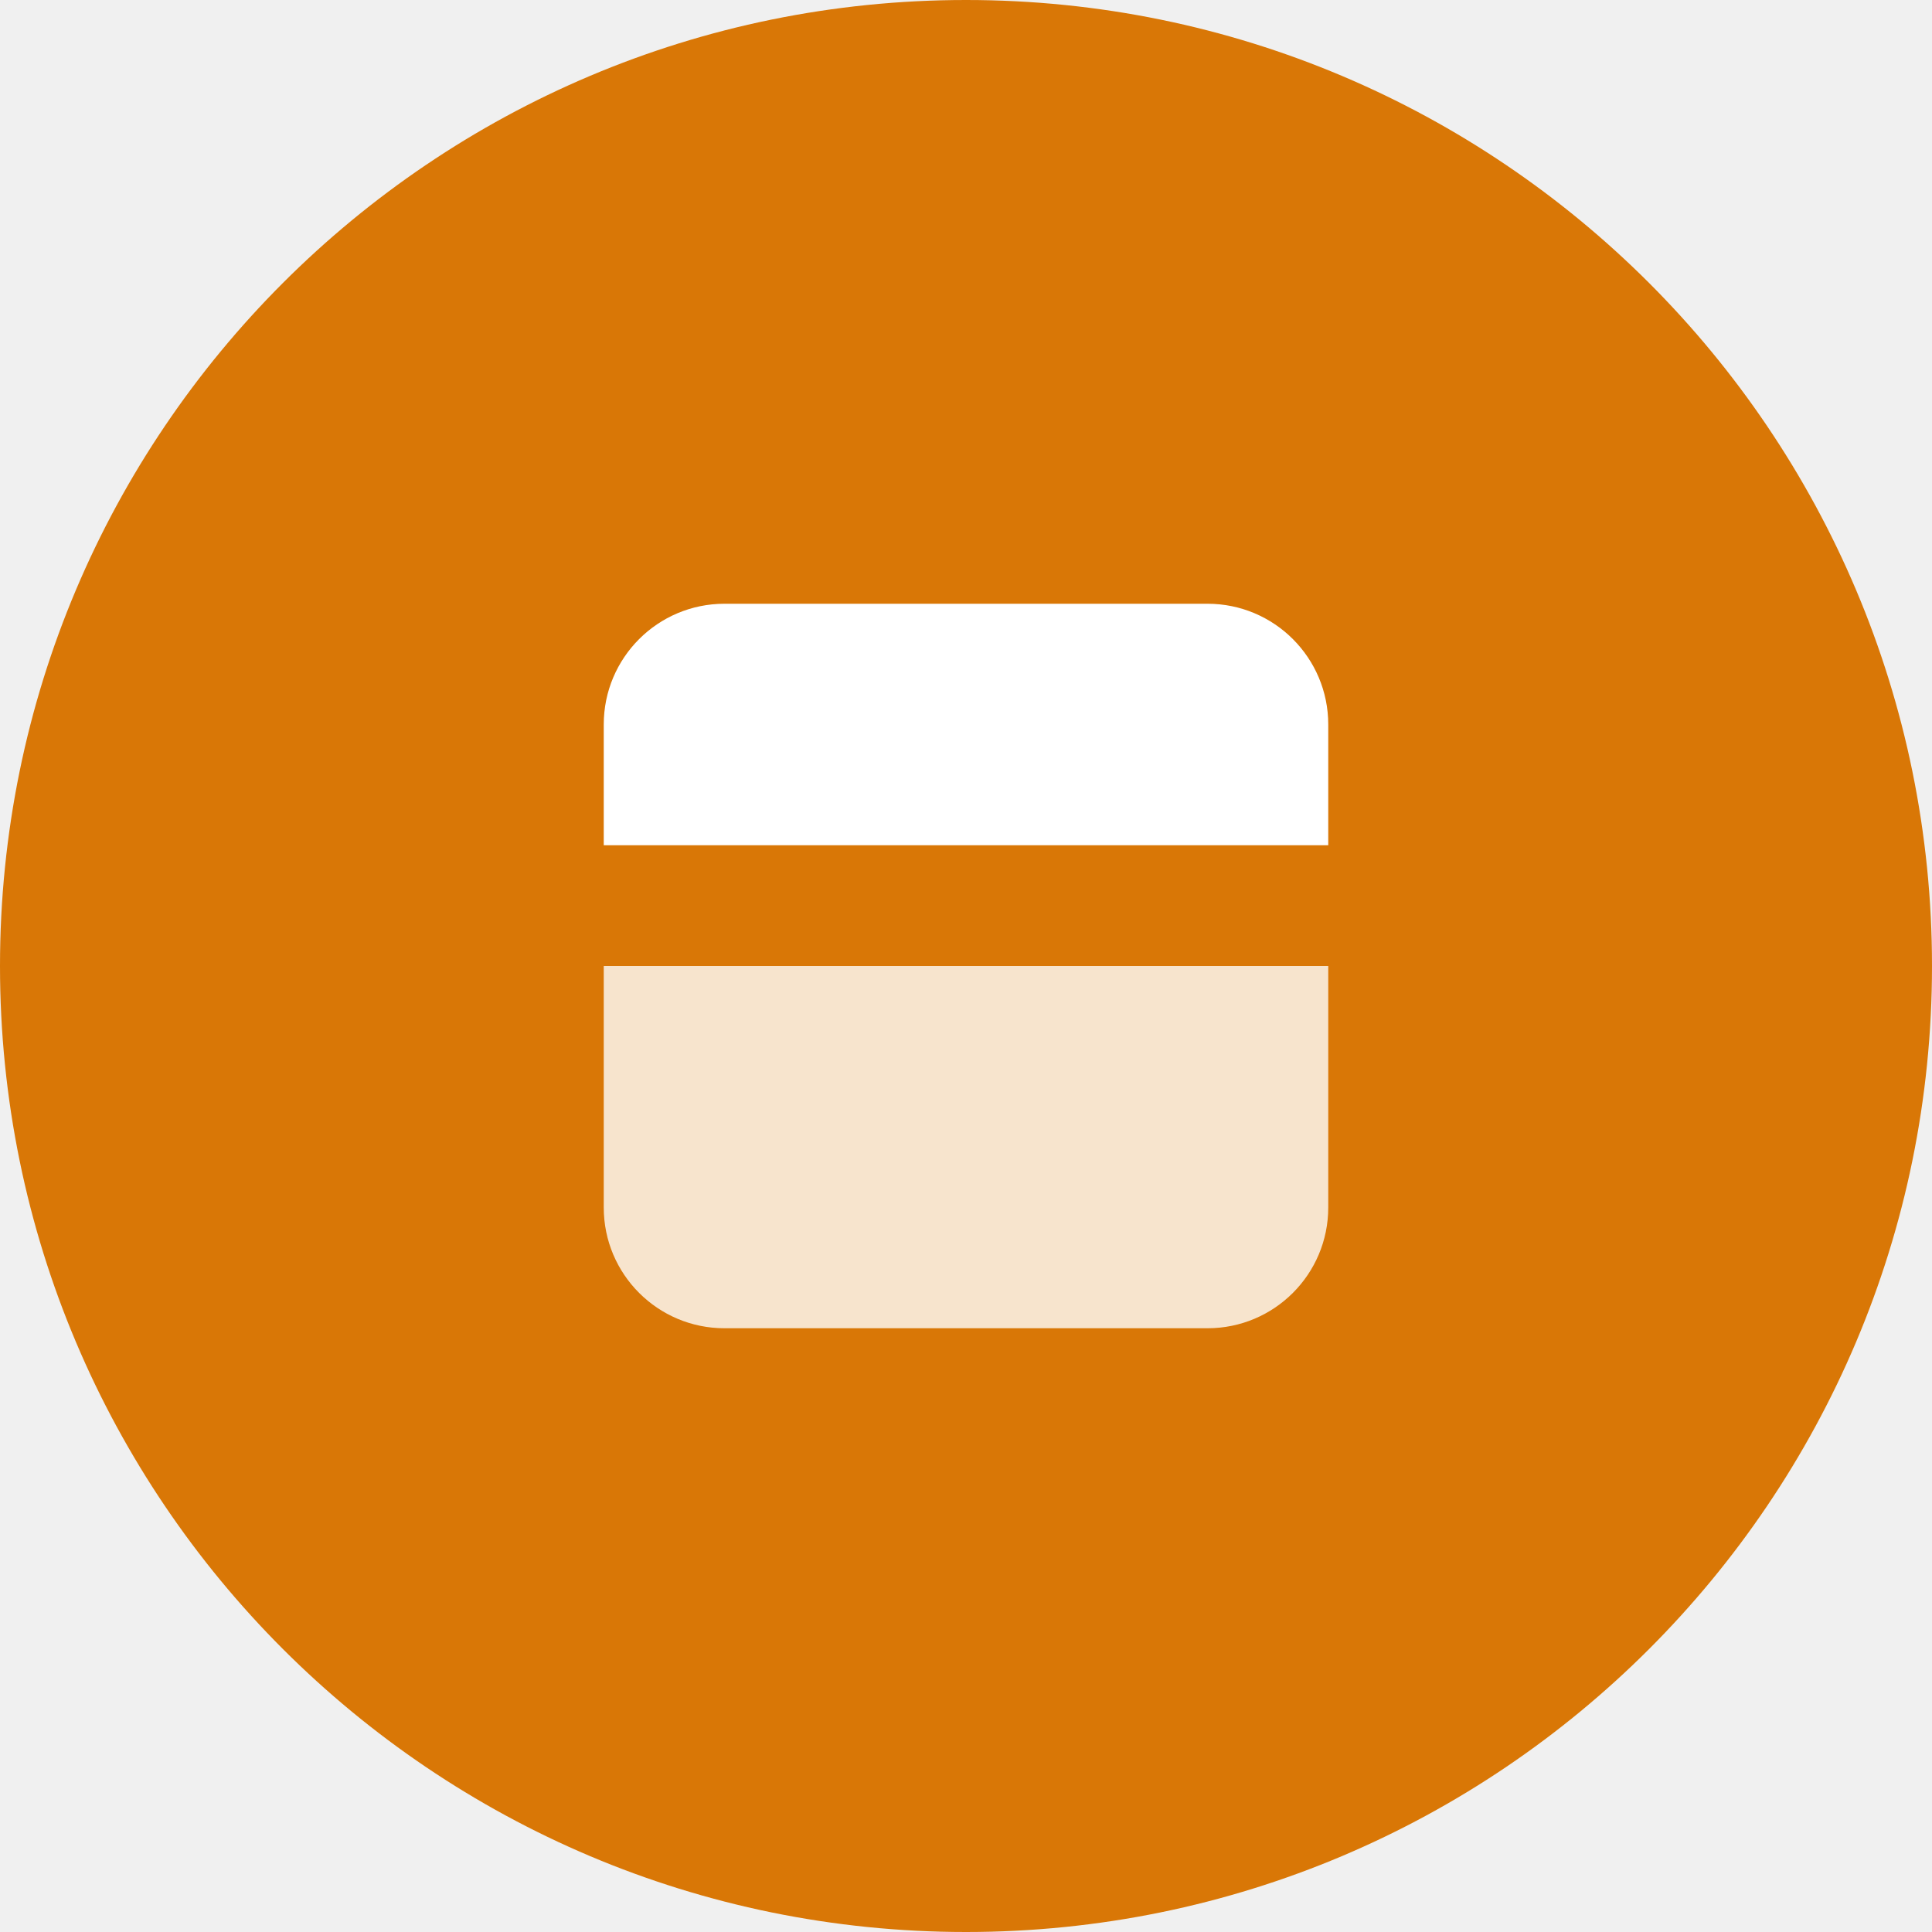
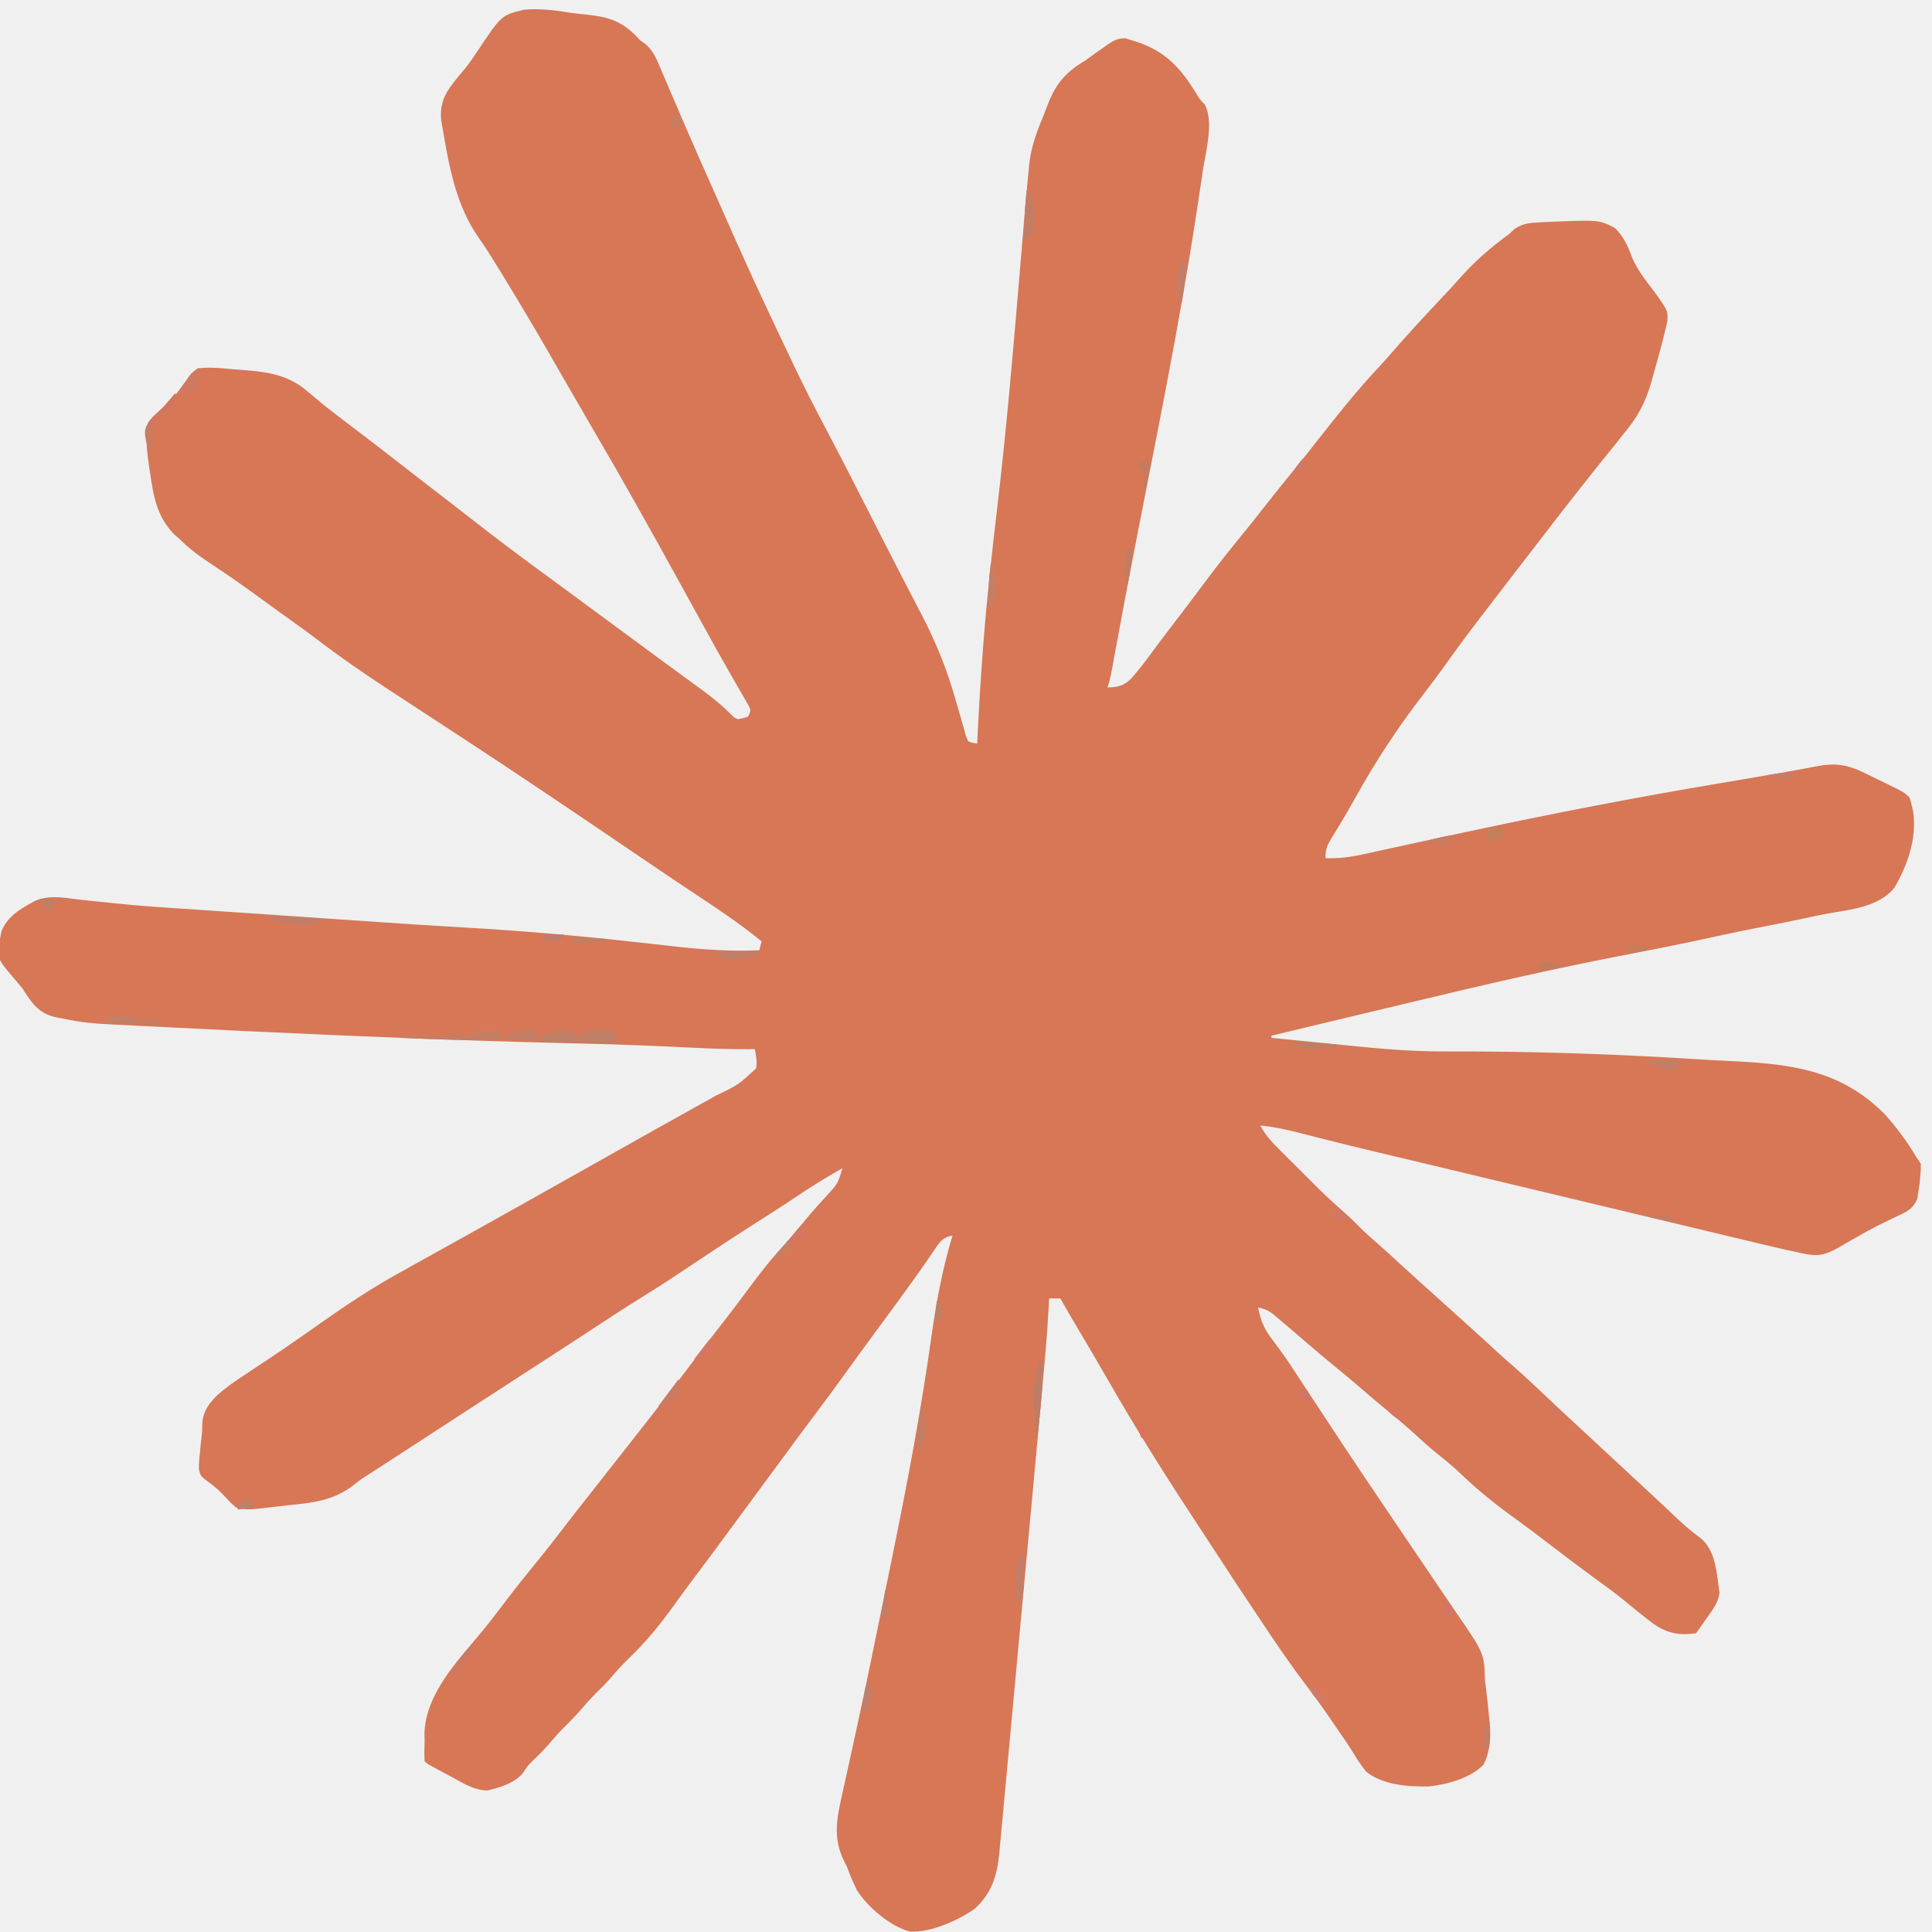
- <svg xmlns="http://www.w3.org/2000/svg" width="32" height="32" viewBox="0 0 32 32" fill="none">
-   <circle cx="16" cy="16" r="16" fill="#D97706" />
-   <path d="M10 12C10 10.895 10.895 10 12 10H20C21.105 10 22 10.895 22 12V14H10V12Z" fill="white" />
-   <path d="M10 16H22V20C22 21.105 21.105 22 20 22H12C10.895 22 10 21.105 10 20V16Z" fill="white" opacity="0.8" />
+ <svg xmlns="http://www.w3.org/2000/svg" version="1.1" width="860" height="860">
+   <path d="M0 0 C2.525 0.384 5.039 0.646 7.581 0.883 C18.273 2.005 24.132 4.114 31.495 12.379 C32.675 13.189 32.675 13.189 33.879 14.014 C37.301 17.108 38.608 20.268 40.358 24.473 C40.881 25.682 40.881 25.682 41.415 26.915 C42.558 29.565 43.683 32.222 44.808 34.879 C45.61 36.744 46.413 38.608 47.218 40.471 C48.862 44.279 50.5 48.088 52.135 51.899 C55.502 59.735 58.961 67.528 62.433 75.317 C62.752 76.034 63.071 76.75 63.399 77.489 C81.427 118.176 81.427 118.176 100.495 158.379 C100.91 159.225 101.325 160.07 101.753 160.941 C103.016 163.506 104.285 166.069 105.558 168.629 C105.909 169.337 106.26 170.044 106.622 170.773 C109.369 176.249 112.224 181.666 115.085 187.083 C120.828 197.961 126.415 208.917 131.995 219.879 C134.105 224.022 136.216 228.164 138.327 232.305 C138.849 233.329 139.371 234.352 139.909 235.407 C143.212 241.881 146.537 248.344 149.882 254.797 C150.296 255.597 150.709 256.396 151.136 257.22 C153.043 260.905 154.954 264.588 156.874 268.266 C163.118 280.282 167.967 292.218 171.683 305.254 C172.363 307.606 173.044 309.958 173.726 312.309 C174.018 313.332 174.311 314.356 174.613 315.41 C174.904 316.39 175.195 317.37 175.495 318.379 C175.779 319.474 176.063 320.569 176.356 321.696 C176.732 322.582 177.108 323.467 177.495 324.379 C179.519 325.086 179.519 325.086 181.495 325.379 C181.549 324.195 181.603 323.01 181.659 321.789 C182.266 308.866 183.069 295.966 184.058 283.067 C184.181 281.45 184.181 281.45 184.307 279.801 C185.859 259.821 188.09 239.939 190.436 220.041 C194.577 184.876 197.562 149.619 200.525 114.338 C200.618 113.238 200.71 112.138 200.806 111.004 C201.241 105.824 201.674 100.643 202.101 95.462 C202.817 86.813 203.564 78.167 204.447 69.533 C204.546 68.479 204.546 68.479 204.647 67.403 C205.427 60.127 207.801 53.515 210.596 46.789 C211.441 44.733 212.223 42.66 213.005 40.579 C216.598 31.467 220.967 26.426 229.495 21.379 C230.887 20.392 232.269 19.392 233.64 18.375 C234.861 17.521 236.084 16.668 237.308 15.817 C237.923 15.368 238.539 14.918 239.173 14.456 C242.03 12.489 243.929 11.372 247.44 11.418 C248.952 11.894 248.952 11.894 250.495 12.379 C251.106 12.564 251.717 12.749 252.346 12.939 C265.413 17.227 272.213 24.812 279.216 36.38 C280.554 38.592 280.554 38.592 282.913 41.059 C286.867 49.357 283.146 61.96 281.835 70.883 C281.658 72.099 281.48 73.315 281.298 74.567 C280.688 78.694 280.063 82.818 279.433 86.942 C279.323 87.665 279.213 88.388 279.1 89.133 C271.765 137.302 262.004 185.082 252.663 232.893 C249.282 250.217 245.999 267.557 242.826 284.921 C242.673 285.753 242.52 286.585 242.363 287.443 C242.082 288.973 241.803 290.503 241.527 292.034 C241 294.904 240.419 297.607 239.495 300.379 C244.023 300.287 246.571 299.75 249.87 296.567 C253.937 292.107 257.453 287.229 261.02 282.369 C264.071 278.255 267.197 274.198 270.308 270.129 C274.647 264.448 278.97 258.758 283.232 253.019 C288.746 245.598 294.483 238.395 300.343 231.247 C303.277 227.662 306.146 224.031 308.995 220.379 C313.477 214.639 318.055 208.982 322.659 203.34 C326.15 199.055 329.593 194.736 332.995 190.379 C341.69 179.273 350.449 168.301 360.073 157.981 C362.131 155.771 364.14 153.534 366.12 151.254 C373.156 143.161 380.409 135.286 387.77 127.488 C390.778 124.298 393.766 121.098 396.671 117.813 C403.35 110.292 410.361 104.308 418.495 98.379 C419.203 97.697 419.911 97.014 420.64 96.311 C424.467 93.722 427.557 93.567 432.093 93.356 C432.92 93.311 433.747 93.267 434.599 93.221 C458.298 92.195 458.298 92.195 465.272 95.825 C469.393 99.667 471.287 104.48 473.278 109.658 C475.954 115.643 480.341 120.78 484.222 126.032 C488.99 132.941 488.99 132.941 488.663 137.45 C488.328 139.105 487.928 140.747 487.495 142.379 C487.198 143.6 486.902 144.82 486.596 146.077 C485.686 149.716 484.681 153.322 483.642 156.926 C483.001 159.171 482.397 161.423 481.792 163.678 C479.005 173.625 475.302 180.475 468.495 188.379 C467.451 189.696 466.411 191.015 465.378 192.34 C464.46 193.48 463.541 194.618 462.62 195.754 C461.588 197.037 460.557 198.319 459.526 199.602 C459.018 200.234 458.511 200.866 457.987 201.517 C445.611 216.967 433.549 232.677 421.495 248.379 C420.745 249.353 419.995 250.326 419.222 251.329 C416.642 254.676 414.068 258.027 411.495 261.379 C410.585 262.564 410.585 262.564 409.656 263.773 C399.313 277.239 399.313 277.239 389.362 290.995 C386.223 295.439 382.93 299.755 379.612 304.066 C368.336 318.719 358.688 333.51 349.702 349.672 C347.672 353.315 345.596 356.92 343.444 360.493 C342.976 361.27 342.508 362.048 342.026 362.849 C341.155 364.288 340.276 365.722 339.39 367.152 C337.305 370.602 336.495 372.241 336.495 376.379 C342.461 376.571 347.697 375.924 353.506 374.614 C354.813 374.33 354.813 374.33 356.146 374.04 C358.042 373.628 359.937 373.212 361.831 372.792 C364.901 372.113 367.972 371.445 371.045 370.78 C375.483 369.819 379.919 368.855 384.356 367.889 C422.466 359.603 460.622 351.879 499.058 345.254 C500.487 345.008 500.487 345.008 501.945 344.756 C510.766 343.237 519.588 341.731 528.416 340.253 C534.572 339.222 540.72 338.169 546.858 337.033 C547.932 336.836 549.005 336.639 550.112 336.437 C551.998 336.088 553.882 335.731 555.764 335.363 C563.147 334.006 568.751 334.716 575.577 338.032 C576.673 338.561 577.77 339.09 578.899 339.635 C580.024 340.19 581.149 340.745 582.308 341.317 C583.452 341.868 584.596 342.419 585.774 342.987 C594.206 347.091 594.206 347.091 596.495 349.379 C597.128 351.297 597.128 351.297 597.62 353.567 C597.871 354.671 597.871 354.671 598.128 355.797 C599.804 367.584 595.66 379.273 589.83 389.444 C582.906 398.149 570.329 399.237 559.943 401.053 C556.319 401.713 552.724 402.509 549.125 403.292 C543.321 404.536 537.507 405.706 531.675 406.81 C524.484 408.172 517.33 409.672 510.183 411.247 C502.846 412.848 495.505 414.409 488.14 415.875 C487.236 416.056 486.332 416.237 485.401 416.423 C480.638 417.372 475.874 418.309 471.105 419.22 C438.751 425.405 406.721 432.808 374.699 440.498 C367.892 442.133 361.083 443.757 354.273 445.382 C340.345 448.704 326.419 452.037 312.495 455.379 C312.495 455.709 312.495 456.039 312.495 456.379 C319.502 457.076 326.509 457.769 333.516 458.461 C335.894 458.696 338.272 458.931 340.649 459.168 C344.09 459.51 347.531 459.849 350.972 460.188 C352.015 460.292 353.058 460.396 354.133 460.504 C366.642 461.731 379.004 462.504 391.577 462.415 C428.077 462.328 464.537 463.511 500.963 465.828 C505.568 466.119 510.173 466.369 514.782 466.583 C542.393 467.899 565.219 469.937 585.495 490.379 C590.836 496.324 595.395 502.532 599.495 509.379 C600.155 510.369 600.815 511.359 601.495 512.379 C601.542 515.051 601.542 515.051 601.245 518.129 C601.114 519.638 601.114 519.638 600.979 521.176 C600.82 522.233 600.66 523.29 600.495 524.379 C600.319 525.567 600.142 526.754 599.96 527.977 C597.874 532.822 594.951 533.914 590.308 536.067 C588.583 536.907 586.859 537.75 585.136 538.594 C584.221 539.036 583.307 539.478 582.364 539.934 C579.361 541.447 576.456 543.081 573.542 544.758 C572.546 545.319 571.55 545.879 570.523 546.457 C568.591 547.547 566.671 548.659 564.766 549.796 C559.848 552.502 556.504 553.782 550.91 552.684 C549.858 552.482 548.806 552.279 547.722 552.07 C542.573 550.968 537.444 549.811 532.326 548.576 C531.169 548.301 530.012 548.025 528.82 547.741 C525.666 546.989 522.513 546.233 519.36 545.475 C515.995 544.668 512.629 543.865 509.264 543.062 C502.796 541.517 496.329 539.968 489.862 538.418 C482.431 536.636 474.999 534.859 467.567 533.082 C455.144 530.113 442.722 527.14 430.3 524.164 C418.087 521.238 405.872 518.318 393.655 515.403 C388.063 514.068 382.471 512.733 376.88 511.397 C374.097 510.732 371.314 510.068 368.531 509.404 C364.751 508.502 360.97 507.597 357.19 506.692 C355.476 506.282 355.476 506.282 353.727 505.863 C347.733 504.421 341.748 502.946 335.771 501.43 C334.499 501.108 333.226 500.786 331.915 500.454 C329.499 499.841 327.083 499.223 324.669 498.599 C318.938 497.142 313.385 495.939 307.495 495.379 C309.941 500.01 313.166 503.325 316.851 506.965 C317.471 507.585 318.092 508.205 318.731 508.844 C320.042 510.153 321.356 511.459 322.672 512.762 C324.664 514.736 326.647 516.717 328.63 518.7 C337.045 527.108 337.045 527.108 345.924 535.021 C347.704 536.56 349.348 538.2 350.995 539.879 C353.94 542.871 357.025 545.63 360.202 548.372 C362.964 550.79 365.669 553.268 368.37 555.754 C373.711 560.668 379.093 565.533 384.495 570.379 C386.998 572.631 389.501 574.884 392.003 577.137 C393.643 578.612 395.283 580.086 396.925 581.559 C402.467 586.535 407.966 591.556 413.44 596.606 C415.712 598.687 418.024 600.716 420.351 602.735 C424.563 606.408 428.629 610.221 432.683 614.067 C437.804 618.907 442.934 623.734 448.12 628.504 C452.764 632.776 457.386 637.07 461.995 641.379 C467.145 646.194 472.314 650.987 477.502 655.761 C480.53 658.553 483.544 661.359 486.546 664.18 C487.239 664.83 487.931 665.481 488.645 666.151 C490.037 667.462 491.425 668.778 492.808 670.098 C496.313 673.426 499.844 676.393 503.745 679.254 C509.675 684.379 510.535 692.955 511.495 700.379 C511.628 701.38 511.761 702.38 511.897 703.411 C511.302 707.808 509.043 710.701 506.495 714.254 C505.78 715.287 505.78 715.287 505.05 716.34 C503.877 718.029 502.688 719.705 501.495 721.379 C494.081 722.476 488.654 721.464 482.558 717.243 C477.976 713.806 473.553 710.174 469.138 706.526 C465.199 703.326 461.106 700.354 456.995 697.379 C449.369 691.801 441.843 686.099 434.346 680.347 C430.08 677.081 425.796 673.852 421.437 670.711 C412.639 664.372 404.454 657.853 396.632 650.34 C392.984 646.848 389.08 643.711 385.14 640.555 C382.337 638.249 379.665 635.838 376.995 633.379 C372.605 629.343 368.083 625.539 363.444 621.793 C360.081 619.041 356.786 616.218 353.495 613.379 C349.371 609.825 345.223 606.311 340.995 602.879 C336.767 599.447 332.62 595.933 328.495 592.379 C326.164 590.377 323.83 588.377 321.495 586.379 C320.957 585.919 320.419 585.458 319.865 584.983 C318.373 583.712 316.872 582.452 315.37 581.192 C314.522 580.476 313.674 579.761 312.8 579.024 C310.555 577.422 309.133 576.944 306.495 576.379 C307.671 582.181 309.13 585.843 312.788 590.618 C313.701 591.841 314.61 593.067 315.516 594.296 C316.001 594.952 316.485 595.607 316.984 596.283 C319.708 600.062 322.246 603.962 324.796 607.86 C325.352 608.707 325.907 609.554 326.48 610.427 C327.649 612.21 328.816 613.994 329.983 615.778 C339.947 631.008 350.005 646.17 360.209 661.24 C361.994 663.878 363.776 666.52 365.556 669.162 C366.146 670.038 366.737 670.914 367.345 671.817 C368.542 673.593 369.739 675.37 370.936 677.147 C374.129 681.885 377.334 686.613 380.555 691.332 C383.966 696.328 387.355 701.34 390.729 706.362 C392.015 708.265 393.309 710.164 394.611 712.056 C407.207 730.376 407.207 730.376 407.495 742.379 C407.689 743.988 407.899 745.595 408.128 747.2 C408.646 751.587 409.092 755.98 409.495 760.379 C409.594 761.438 409.694 762.496 409.796 763.586 C410.082 769.301 409.449 774.682 406.905 779.852 C401.154 785.883 390.578 788.762 382.405 789.592 C373.222 789.769 361.748 788.913 354.495 782.887 C352.366 780.134 350.508 777.405 348.733 774.42 C346.876 771.359 344.828 768.436 342.793 765.49 C341.673 763.868 340.56 762.241 339.455 760.608 C335.899 755.357 332.21 750.239 328.37 745.192 C322.477 737.428 316.931 729.468 311.495 721.379 C310.902 720.498 310.309 719.616 309.698 718.707 C301.148 705.971 292.71 693.164 284.351 680.301 C281.657 676.158 278.95 672.024 276.233 667.895 C263.288 648.208 250.938 628.308 239.226 607.864 C235.118 600.702 230.922 593.594 226.706 586.495 C223.927 581.813 221.181 577.116 218.495 572.379 C216.845 572.379 215.195 572.379 213.495 572.379 C213.447 573.333 213.399 574.287 213.35 575.269 C212.683 587.861 211.559 600.4 210.394 612.954 C210.18 615.28 209.966 617.606 209.753 619.932 C209.177 626.198 208.598 632.464 208.017 638.73 C207.654 642.649 207.292 646.568 206.93 650.487 C205.926 661.363 204.92 672.24 203.911 683.116 C203.847 683.808 203.783 684.501 203.717 685.214 C203.586 686.618 203.456 688.021 203.326 689.424 C203.229 690.469 203.229 690.469 203.13 691.535 C203.065 692.232 203.001 692.929 202.934 693.648 C201.883 704.981 200.838 716.314 199.796 727.648 C198.723 739.316 197.645 750.984 196.561 762.651 C195.955 769.19 195.35 775.728 194.75 782.267 C194.187 788.406 193.618 794.544 193.044 800.681 C192.834 802.933 192.627 805.184 192.422 807.436 C192.142 810.509 191.854 813.582 191.564 816.655 C191.485 817.545 191.406 818.435 191.324 819.352 C190.388 829.06 187.962 837.077 180.555 843.884 C173.289 849.16 160.503 854.853 151.42 854.137 C142.802 851.905 132.646 843.23 127.94 835.758 C126.231 832.35 124.828 828.949 123.495 825.379 C122.986 824.337 122.477 823.294 121.952 822.219 C117.032 811.996 119.173 802.841 121.601 792.08 C121.813 791.114 122.025 790.148 122.243 789.153 C122.701 787.068 123.161 784.983 123.624 782.899 C124.889 777.199 126.129 771.494 127.372 765.789 C127.63 764.602 127.889 763.415 128.156 762.192 C132.414 742.621 136.396 722.992 140.395 703.367 C141.341 698.722 142.292 694.079 143.247 689.436 C150.118 656.03 156.453 622.661 161.17 588.877 C163.304 573.715 166.034 559.059 170.495 544.379 C166.705 545.074 165.457 546.345 163.25 549.529 C162.857 550.119 162.463 550.709 162.058 551.317 C161.169 552.604 160.28 553.89 159.39 555.176 C158.92 555.861 158.45 556.547 157.966 557.252 C155.446 560.896 152.844 564.479 150.245 568.067 C149.701 568.821 149.156 569.575 148.595 570.352 C144.014 576.687 139.378 582.98 134.731 589.266 C130.739 594.673 126.793 600.11 122.87 605.567 C118.344 611.858 113.745 618.088 109.08 624.277 C103.419 631.793 97.851 639.376 92.277 646.956 C88.772 651.722 85.26 656.484 81.75 661.247 C78.806 665.241 75.864 669.237 72.925 673.235 C66.999 681.291 61.064 689.338 55.031 697.315 C52.335 700.89 49.689 704.493 47.093 708.141 C40.735 717.03 34.254 725.108 26.335 732.649 C23.369 735.501 20.695 738.489 18.034 741.622 C15.89 744.071 13.567 746.318 11.245 748.598 C9.413 750.463 7.702 752.399 5.995 754.379 C3.213 757.609 0.285 760.613 -2.755 763.598 C-5.209 766.096 -7.463 768.75 -9.747 771.403 C-12.024 773.963 -14.447 776.345 -16.911 778.723 C-18.726 780.516 -18.726 780.516 -20.63 783.504 C-24.372 788.148 -30.898 790.026 -36.505 791.379 C-42.707 791.317 -47.995 787.756 -53.317 784.879 C-54.284 784.368 -55.25 783.856 -56.245 783.329 C-63.329 779.555 -63.329 779.555 -64.505 778.379 C-64.665 775.331 -64.618 772.425 -64.505 769.379 C-64.544 767.705 -64.544 767.705 -64.583 765.997 C-63.912 747.843 -49.519 733.444 -38.462 720.012 C-35.223 716.069 -32.146 712.01 -29.067 707.942 C-24.227 701.563 -19.247 695.317 -14.174 689.122 C-10.001 684.018 -5.962 678.827 -1.962 673.586 C2.003 668.395 6.061 663.276 10.104 658.146 C12.404 655.226 14.699 652.302 16.995 649.379 C19.708 645.925 22.422 642.471 25.14 639.02 C35.199 626.24 45.244 613.453 54.962 600.41 C59.249 594.672 63.647 589.025 68.064 583.387 C71.886 578.494 75.618 573.542 79.312 568.552 C84.671 561.317 90.044 554.364 96.233 547.817 C99.421 544.382 102.319 540.732 105.261 537.086 C108.213 533.509 111.316 530.084 114.452 526.668 C119.447 521.27 119.447 521.27 121.495 514.379 C114.449 518.342 107.648 522.546 100.953 527.07 C94.95 531.112 88.852 534.997 82.745 538.879 C73.562 544.725 64.473 550.692 55.433 556.754 C47.831 561.85 40.211 566.893 32.418 571.692 C23.623 577.121 15.013 582.84 6.367 588.501 C1.957 591.385 -2.461 594.258 -6.88 597.129 C-7.701 597.663 -8.522 598.196 -9.367 598.746 C-15.266 602.578 -21.172 606.401 -27.079 610.221 C-35.047 615.374 -43.002 620.549 -50.957 625.722 C-54.308 627.902 -57.661 630.081 -61.013 632.26 C-62.671 633.338 -64.329 634.415 -65.987 635.493 C-70.252 638.266 -74.518 641.037 -78.786 643.805 C-79.66 644.372 -80.534 644.94 -81.435 645.524 C-83.075 646.588 -84.715 647.652 -86.356 648.715 C-87.117 649.209 -87.878 649.703 -88.661 650.211 C-89.839 650.959 -89.839 650.959 -91.04 651.722 C-93.573 653.375 -93.573 653.375 -96.063 655.437 C-105.248 662.486 -114.341 663.314 -125.505 664.442 C-127.296 664.652 -129.086 664.865 -130.876 665.081 C-132.585 665.278 -134.295 665.472 -136.005 665.665 C-136.8 665.754 -137.594 665.843 -138.413 665.936 C-142.029 666.298 -145.044 666.531 -148.505 665.379 C-150.618 663.524 -150.618 663.524 -152.817 661.192 C-155.89 657.907 -155.89 657.907 -159.358 655.068 C-164.244 651.524 -164.244 651.524 -164.987 648.267 C-165.006 645.819 -164.808 643.495 -164.505 641.067 C-164.434 640.263 -164.363 639.459 -164.29 638.631 C-164.141 637.009 -163.965 635.388 -163.763 633.771 C-163.465 631.4 -163.465 631.4 -163.497 629.085 C-163.349 622.998 -161.108 619.838 -156.903 615.527 C-152.875 611.92 -148.534 608.944 -144.005 606.004 C-142.035 604.693 -140.065 603.382 -138.095 602.071 C-137.137 601.439 -136.179 600.808 -135.192 600.157 C-131.621 597.794 -128.091 595.376 -124.567 592.942 C-123.949 592.517 -123.33 592.093 -122.692 591.656 C-118.775 588.965 -114.885 586.24 -111.005 583.497 C-99.77 575.573 -88.518 568.063 -76.505 561.379 C-75.531 560.835 -74.557 560.29 -73.554 559.729 C-67.87 556.554 -62.179 553.393 -56.481 550.243 C-49.935 546.623 -43.405 542.975 -36.88 539.317 C-35.858 538.744 -34.837 538.172 -33.785 537.582 C-31.725 536.427 -29.666 535.272 -27.606 534.118 C-24.469 532.359 -21.331 530.603 -18.192 528.848 C-8.118 523.213 1.949 517.565 11.995 511.879 C19.943 507.381 27.901 502.902 35.87 498.442 C36.897 497.867 37.923 497.292 38.981 496.7 C44.435 493.648 49.891 490.601 55.351 487.559 C56.474 486.933 57.596 486.306 58.753 485.66 C60.893 484.467 63.033 483.275 65.174 482.085 C75.197 477.272 75.197 477.272 83.058 469.942 C83.583 466.865 83.062 464.43 82.495 461.379 C81.702 461.39 80.909 461.4 80.092 461.41 C70.852 461.475 61.679 461.107 52.454 460.64 C37.426 459.889 22.397 459.314 7.354 458.942 C6.646 458.924 5.938 458.907 5.209 458.889 C2.262 458.816 -0.684 458.744 -3.631 458.672 C-49.356 457.56 -95.038 455.674 -140.724 453.511 C-143.476 453.381 -146.227 453.252 -148.978 453.123 C-159.149 452.646 -169.319 452.148 -179.487 451.619 C-182.533 451.46 -185.578 451.308 -188.623 451.162 C-214.879 449.892 -214.879 449.892 -226.649 447.563 C-227.766 447.351 -227.766 447.351 -228.905 447.134 C-236.483 445.407 -239.536 440.605 -243.505 434.379 C-244.405 433.268 -245.323 432.171 -246.255 431.086 C-254.137 421.845 -254.137 421.845 -254.255 416.504 C-254.052 414.575 -254.052 414.575 -253.505 412.379 C-253.308 411.302 -253.111 410.225 -252.909 409.115 C-250.325 402.24 -244.102 398.686 -237.785 395.332 C-232.017 392.922 -226.154 393.758 -220.106 394.574 C-217.477 394.928 -214.849 395.203 -212.209 395.463 C-209.251 395.755 -206.294 396.054 -203.339 396.374 C-191.054 397.7 -178.732 398.46 -166.405 399.263 C-160.08 399.676 -153.756 400.114 -147.433 400.548 C-143.832 400.795 -140.232 401.041 -136.632 401.286 C-130.851 401.68 -125.071 402.076 -119.291 402.473 C-111.459 403.01 -103.628 403.545 -95.796 404.079 C-93.69 404.223 -91.585 404.367 -89.479 404.511 C-75.608 405.459 -61.737 406.387 -47.856 407.181 C-22.534 408.633 2.605 410.723 27.808 413.567 C34.344 414.303 40.881 415.03 47.421 415.735 C48.57 415.859 48.57 415.859 49.742 415.986 C61.347 417.223 72.822 417.887 84.495 417.379 C84.825 416.059 85.155 414.739 85.495 413.379 C75.337 405.126 64.519 397.98 53.608 390.772 C47.732 386.885 41.9 382.932 36.071 378.974 C32.814 376.763 29.555 374.554 26.296 372.344 C25.608 371.878 24.92 371.411 24.211 370.931 C0.081 354.574 -24.053 338.234 -48.474 322.313 C-57.118 316.678 -65.754 311.031 -74.38 305.368 C-76.304 304.107 -78.229 302.847 -80.155 301.589 C-91.358 294.276 -102.281 286.751 -112.896 278.607 C-116.339 275.981 -119.86 273.463 -123.38 270.942 C-124.894 269.853 -126.409 268.765 -127.923 267.676 C-128.677 267.134 -129.432 266.592 -130.209 266.034 C-132.518 264.37 -134.819 262.697 -137.118 261.02 C-144.199 255.865 -151.301 250.801 -158.63 246.004 C-163.983 242.465 -169.013 238.982 -173.505 234.379 C-174.338 233.655 -175.17 232.93 -176.028 232.184 C-183.651 224.338 -185.132 215.485 -186.692 205.004 C-186.853 203.935 -186.853 203.935 -187.016 202.844 C-188.023 195.881 -188.934 189.366 -187.505 182.379 C-185.685 180.008 -185.685 180.008 -183.38 177.942 C-176.177 171.397 -176.177 171.397 -170.517 163.566 C-169.023 161.203 -167.877 159.892 -165.505 158.379 C-160.92 157.795 -156.506 158.091 -151.93 158.541 C-149.776 158.752 -147.624 158.912 -145.466 159.063 C-134.377 159.909 -124.995 161.244 -116.442 168.754 C-115.154 169.834 -113.863 170.913 -112.571 171.989 C-111.909 172.546 -111.246 173.104 -110.564 173.678 C-107.081 176.556 -103.48 179.276 -99.88 182.004 C-98.438 183.102 -96.997 184.2 -95.556 185.297 C-94.867 185.821 -94.178 186.345 -93.468 186.885 C-84.65 193.597 -75.901 200.399 -67.157 207.207 C-61.75 211.416 -56.325 215.6 -50.888 219.77 C-48.372 221.705 -45.87 223.656 -43.372 225.614 C-33.342 233.469 -23.18 241.112 -12.896 248.629 C-8.925 251.536 -4.965 254.458 -1.005 257.379 C0.578 258.546 2.162 259.713 3.745 260.879 C13.245 267.879 22.745 274.879 32.245 281.879 C33.03 282.457 33.814 283.035 34.623 283.631 C36.198 284.792 37.773 285.954 39.348 287.116 C43.421 290.121 47.502 293.115 51.597 296.09 C53.272 297.311 54.946 298.532 56.62 299.754 C57.419 300.336 58.219 300.919 59.042 301.518 C63.946 305.126 68.472 308.832 72.706 313.219 C74.526 314.668 74.526 314.668 77.222 314.071 C77.972 313.843 78.722 313.614 79.495 313.379 C80.824 310.492 80.824 310.492 79.577 308.204 C79.087 307.357 78.598 306.51 78.093 305.637 C77.541 304.669 76.988 303.7 76.419 302.703 C75.805 301.647 75.191 300.592 74.558 299.504 C73.589 297.809 72.621 296.114 71.654 294.418 C70.976 293.229 70.296 292.04 69.615 290.851 C66.216 284.915 62.907 278.929 59.612 272.934 C58.612 271.114 57.61 269.295 56.607 267.477 C53.882 262.533 51.159 257.587 48.438 252.64 C36.238 230.464 23.884 208.392 11.097 186.547 C7.369 180.174 3.68 173.778 -0.005 167.379 C-1.891 164.108 -3.778 160.837 -5.666 157.567 C-6.868 155.484 -8.069 153.401 -9.27 151.317 C-15.948 139.743 -22.752 128.26 -29.755 116.879 C-30.431 115.773 -31.108 114.667 -31.805 113.528 C-34.603 108.976 -37.398 104.455 -40.493 100.098 C-50.531 85.765 -53.644 68.398 -56.505 51.379 C-56.81 49.718 -56.81 49.718 -57.122 48.024 C-57.89 39.587 -54.877 35.027 -49.754 28.768 C-48.599 27.383 -47.442 26 -46.284 24.618 C-44.409 22.259 -42.743 19.827 -41.083 17.313 C-30.329 1.173 -30.329 1.173 -20.317 -1.296 C-13.39 -1.885 -6.837 -1.125 0 0 Z " fill="#D77756" transform="translate(253.5049,5.620605)" />
+   <path d="M0 0 C0.33 0.99 0.66 1.98 1 3 C1.784 2.505 2.567 2.01 3.375 1.5 C7.851 -0.352 12.229 -1.197 17 0 C18.32 1.65 19.64 3.3 21 5 C9.12 5 -2.76 5 -15 5 C-15 4.34 -15 3.68 -15 3 C-9.853 -0.167 -5.842 -0.351 0 0 Z " fill="#C17F68" transform="translate(255,459)" />
+   <path d="M0 0 C1.114 0.495 1.114 0.495 2.25 1 C5.139 2.228 5.139 2.228 9 2 C9.33 1.34 9.66 0.68 10 0 C13.63 0 17.26 0 21 0 C21 1.32 21 2.64 21 4 C6.305 4.146 -8.322 3.715 -23 3 C-23 2.67 -23 2.34 -23 2 C-15.41 2 -7.82 2 0 2 C0 1.34 0 0.68 0 0 Z " fill="#C47E64" transform="translate(202,459)" />
+   <path d="M0 0 C0.33 0 0.66 0 1 0 C1.452 10.722 0.115 21.354 -1 32 C-1.33 32 -1.66 32 -2 32 C-2.196 28.709 -2.381 25.417 -2.562 22.125 C-2.619 21.188 -2.675 20.251 -2.732 19.285 C-2.781 18.389 -2.829 17.493 -2.879 16.57 C-2.926 15.743 -2.973 14.915 -3.022 14.063 C-3 12 -3 12 -2 10 C-1.692 7.669 -1.491 5.338 -1.281 2.996 C-1 1 -1 1 0 0 Z " fill="#BE7D66" transform="translate(463,606)" />
+   <path d="M0 0 C0.66 0 1.32 0 2 0 C2.121 7.077 1.854 13.972 1 21 C0.34 21 -0.32 21 -1 21 C-3.036 13.77 -2.066 7.103 0 0 Z " fill="#C57D65" transform="translate(454,692)" />
+   <path d="M0 0 C1.437 -0.027 2.875 -0.046 4.312 -0.062 C5.513 -0.08 5.513 -0.08 6.738 -0.098 C9 0 9 0 12 1 C12 1.66 12 2.32 12 3 C13.258 2.794 14.516 2.587 15.812 2.375 C19.401 1.787 19.751 1.834 23 4 C20.125 4.027 17.25 4.047 14.375 4.062 C13.163 4.075 13.163 4.075 11.926 4.088 C7.497 4.106 3.361 3.896 -1 3 C-0.67 2.01 -0.34 1.02 0 0 Z " fill="#C57D66" transform="translate(49,452)" />
+   <path d="M0 0 C1.333 2.667 0.671 4.167 0 7 C-0.866 7.093 -0.866 7.093 -1.75 7.188 C-5.826 8.659 -7.676 12.515 -10 16 C-10.456 18.509 -10.456 18.509 -10.625 21.188 C-10.7 22.089 -10.775 22.99 -10.852 23.918 C-10.901 24.605 -10.95 25.292 -11 26 C-11.33 26 -11.66 26 -12 26 C-14.014 16.793 -14.014 16.793 -11.719 12.734 C-9.9 10.708 -7.99 8.857 -6 7 C-4.837 5.681 -3.69 4.349 -2.562 3 C-1.717 2.01 -0.871 1.02 0 0 Z " fill="#D2765D" transform="translate(78,175)" />
+   <path d="M0 0 C0.66 0.33 1.32 0.66 2 1 C3.11 6.468 3.34 12.452 3 18 C2.34 18.99 1.68 19.98 1 21 C0.34 21 -0.32 21 -1 21 C-1.121 13.923 -0.854 7.028 0 0 Z " fill="#C37D65" transform="translate(457,85)" />
+   <path d="M0 0 C0.799 0.018 1.598 0.036 2.422 0.055 C3.025 0.078 3.628 0.101 4.25 0.125 C4.25 1.445 4.25 2.765 4.25 4.125 C-0.7 4.125 -5.65 4.125 -10.75 4.125 C-7.398 0.773 -4.707 -0.138 0 0 Z " fill="#C47E66" transform="translate(234.75,458.875)" />
+   <path d="M0 0 C7.741 -0.109 15.314 0.028 23 1 C22.67 1.66 22.34 2.32 22 3 C17.919 3.847 14.976 4.056 11 3 C8.676 2.75 6.353 2.561 4.023 2.379 C2 2 2 2 0 0 Z " fill="#C17E66" transform="translate(119,408)" />
+   <path d="M0 0 C0.33 0 0.66 0 1 0 C1 1.65 1 3.3 1 5 C0.417 5.245 -0.165 5.49 -0.766 5.742 C-3.363 7.204 -4.84 8.847 -6.75 11.125 C-7.364 11.849 -7.977 12.574 -8.609 13.32 C-9.068 13.875 -9.527 14.429 -10 15 C-10.66 14.67 -11.32 14.34 -12 14 C-10.025 11.663 -8.045 9.331 -6.062 7 C-5.499 6.332 -4.935 5.665 -4.354 4.977 C-3.546 4.029 -3.546 4.029 -2.723 3.062 C-2.225 2.476 -1.728 1.889 -1.215 1.285 C-0.814 0.861 -0.413 0.437 0 0 Z " fill="#D27762" transform="translate(357,545)" />
+   <path d="M0 0 C4.29 0 8.58 0 13 0 C13 0.99 13 1.98 13 3 C12 4 12 4 9.312 4.25 C5.564 3.967 3.238 2.85 0 1 C0 0.67 0 0.34 0 0 Z " fill="#C37E68" transform="translate(734,472)" />
+   <path d="M0 0 C0.33 0 0.66 0 1 0 C0.858 2.042 0.711 4.084 0.562 6.125 C0.481 7.262 0.4 8.399 0.316 9.57 C0.023 12.754 -0.431 15.855 -1 19 C-1.33 19 -1.66 19 -2 19 C-2.25 16.773 -2.474 14.543 -2.688 12.312 C-2.815 11.071 -2.943 9.83 -3.074 8.551 C-2.994 4.698 -2.333 3.013 0 0 Z " fill="#C27E67" transform="translate(527,116)" />
+   <path d="M0 0 C0.66 0 1.32 0 2 0 C0.667 3.333 -0.667 6.667 -2 10 C-4.31 10.33 -6.62 10.66 -9 11 C-8.602 10.541 -8.203 10.082 -7.793 9.609 C-4.4 5.683 -4.4 5.683 -1.25 1.562 C-0.838 1.047 -0.425 0.531 0 0 Z " fill="#CF7963" transform="translate(88,164)" />
+   <path d="M0 0 C6.27 0 12.54 0 19 0 C19 0.33 19 0.66 19 1 C17.251 1.338 15.501 1.67 13.75 2 C12.288 2.278 12.288 2.278 10.797 2.562 C6.495 3.235 3.755 3.146 0 1 C0 0.67 0 0.34 0 0 Z " fill="#C07F69" transform="translate(319,424)" />
+   <path d="M0 0 C0.33 0 0.66 0 1 0 C1.862 6.033 2.537 12.012 1 18 C0.34 18.33 -0.32 18.66 -1 19 C-1.121 12.567 -0.824 6.382 0 0 Z " fill="#C37F67" transform="translate(441,251)" />
+   <path d="M0 0 C0.33 0 0.66 0 1 0 C1.223 2.061 1.428 4.124 1.625 6.188 C1.741 7.336 1.857 8.485 1.977 9.668 C2 13.033 1.474 15.012 0 18 C-0.66 18 -1.32 18 -2 18 C-1.488 11.971 -0.93 5.98 0 0 Z " fill="#C37D64" transform="translate(410,626)" />
+   <path d="M0 0 C1.247 4.987 1.247 4.987 0 8 C-0.99 8.33 -1.98 8.66 -3 9 C-4.372 10.294 -5.712 11.623 -7 13 C-7.66 12.67 -8.32 12.34 -9 12 C-6.03 8.04 -3.06 4.08 0 0 Z " fill="#CC7A61" transform="translate(302,614)" />
+   <path d="M0 0 C0.625 1.875 0.625 1.875 1 4 C-1 6 -1 6 -3.625 6.125 C-4.409 6.084 -5.192 6.043 -6 6 C-6 4.35 -6 2.7 -6 1 C-4 0 -4 0 0 0 Z " fill="#C4805A" transform="translate(668,368)" />
+   <path d="M0 0 C0.66 0 1.32 0 2 0 C1.858 1.729 1.711 3.459 1.562 5.188 C1.481 6.15 1.4 7.113 1.316 8.105 C1.023 10.786 0.573 13.366 0 16 C-0.33 16 -0.66 16 -1 16 C-1.027 13.708 -1.046 11.417 -1.062 9.125 C-1.074 7.849 -1.086 6.573 -1.098 5.258 C-1 2 -1 2 0 0 Z " fill="#C17D63" transform="translate(502,244)" />
+   <path d="M0 0 C6.737 -0.11 13.3 0.299 20 1 C20 1.33 20 1.66 20 2 C17.793 2.224 15.584 2.428 13.375 2.625 C11.53 2.799 11.53 2.799 9.648 2.977 C5.947 3 3.41 2.374 0 1 C0 0.67 0 0.34 0 0 Z " fill="#C07E63" transform="translate(575,464)" />
+   <path d="M0 0 C0.33 1.32 0.66 2.64 1 4 C0.361 4.433 -0.279 4.866 -0.938 5.312 C-3.267 6.912 -3.267 6.912 -4 10 C-4.66 10 -5.32 10 -6 10 C-6 10.99 -6 11.98 -6 13 C-6.99 13.33 -7.98 13.66 -9 14 C-7.651 10.163 -5.922 7.348 -3.375 4.188 C-2.428 3.002 -2.428 3.002 -1.461 1.793 C-0.979 1.201 -0.497 0.61 0 0 Z " fill="#CB7963" transform="translate(210,732)" />
+   <path d="M0 0 C2.64 0.33 5.28 0.66 8 1 C7.67 1.66 7.34 2.32 7 3 C6.34 3 5.68 3 5 3 C4.67 3.99 4.34 4.98 4 6 C3.34 5.67 2.68 5.34 2 5 C2 4.34 2 3.68 2 3 C1.01 2.67 0.02 2.34 -1 2 C-0.67 1.34 -0.34 0.68 0 0 Z " fill="#C07E64" transform="translate(18,400)" />
+   <path d="M0 0 C-0.66 4.29 -1.32 8.58 -2 13 C-2.33 13 -2.66 13 -3 13 C-3 9.7 -3 6.4 -3 3 C-3.66 3 -4.32 3 -5 3 C-5 2.34 -5 1.68 -5 1 C-2 0 -2 0 0 0 Z " fill="#C37B61" transform="translate(512,205)" />
+   <path d="M0 0 C0.33 0 0.66 0 1 0 C1.915 4.665 2.366 7.766 0 12 C-0.99 12.495 -0.99 12.495 -2 13 C-1.859 11.395 -1.712 9.791 -1.562 8.188 C-1.481 7.294 -1.4 6.401 -1.316 5.48 C-1 3 -1 3 0 0 Z " fill="#BF7F6B" transform="translate(386,749)" />
+   <path d="M0 0 C3.3 0.33 6.6 0.66 10 1 C7.505 3.495 6.327 3.359 2.875 3.625 C1.965 3.7 1.055 3.775 0.117 3.852 C-0.931 3.925 -0.931 3.925 -2 4 C-1.34 2.68 -0.68 1.36 0 0 Z " fill="#C67A5E" transform="translate(686,428)" />
+   <path d="M0 0 C2.252 2.688 3.882 4.646 5 8 C2.831 7.494 1 7 -1 6 C-0.67 4.02 -0.34 2.04 0 0 Z " fill="#D47565" transform="translate(643,712)" />
+   <path d="M0 0 C0.33 0 0.66 0 1 0 C1.054 1.791 1.093 3.583 1.125 5.375 C1.148 6.373 1.171 7.37 1.195 8.398 C1 11 1 11 -1 13 C-2.514 8.155 -1.366 4.741 0 0 Z " fill="#C57D64" transform="translate(662,766)" />
+   <path d="M0 0 C1.32 0.33 2.64 0.66 4 1 C4 1.66 4 2.32 4 3 C4.99 3.33 5.98 3.66 7 4 C6.67 5.32 6.34 6.64 6 8 C1.125 3.375 1.125 3.375 0 0 Z " fill="#D17A65" transform="translate(583,751)" />
+   <path d="M0 0 C1.32 0.33 2.64 0.66 4 1 C4.33 2.65 4.66 4.3 5 6 C5.66 6 6.32 6 7 6 C7 6.66 7 7.32 7 8 C4.138 6.717 1.975 5.469 0 3 C0 2.01 0 1.02 0 0 Z " fill="#DB7262" transform="translate(618,625)" />
+   <path d="M0 0 C4.95 0.33 9.9 0.66 15 1 C15 1.33 15 1.66 15 2 C10.05 2.33 5.1 2.66 0 3 C0 2.01 0 1.02 0 0 Z " fill="#C47E63" transform="translate(255,417)" />
+   <path d="M0 0 C3 3.75 3 3.75 3 6 C1.02 6 -0.96 6 -3 6 C-2.67 4.68 -2.34 3.36 -2 2 C-1.34 2 -0.68 2 0 2 C0 1.34 0 0.68 0 0 Z " fill="#C77E5E" transform="translate(301,50)" />
+   <path d="M0 0 C0.33 0 0.66 0 1 0 C1.027 1.792 1.046 3.583 1.062 5.375 C1.074 6.373 1.086 7.37 1.098 8.398 C1 11 1 11 0 13 C-0.66 13 -1.32 13 -2 13 C-1.34 8.71 -0.68 4.42 0 0 Z " fill="#C47C65" transform="translate(394,708)" />
+   <path d="M0 0 C-0.619 0.289 -1.238 0.578 -1.875 0.875 C-4.133 1.937 -4.133 1.937 -6 4 C-8.729 3.967 -11.297 3.436 -14 3 C-14 2.67 -14 2.34 -14 2 C-4.59 -0.296 -4.59 -0.296 0 0 Z " fill="#C87C62" transform="translate(650,372)" />
+   <path d="M0 0 C-1.32 1.32 -2.64 2.64 -4 4 C-4.33 3.67 -4.66 3.34 -5 3 C-7.328 2.632 -9.662 2.298 -12 2 C-12 1.67 -12 1.34 -12 1 C-7.936 0.226 -4.136 -0.098 0 0 Z " fill="#C97C63" transform="translate(799,344)" />
+   <path d="M0 0 C0.33 0.99 0.66 1.98 1 3 C-0.215 4.824 -0.215 4.824 -1.938 6.688 C-2.503 7.31 -3.069 7.933 -3.652 8.574 C-4.097 9.045 -4.542 9.515 -5 10 C-5.66 9.67 -6.32 9.34 -7 9 C-4.69 6.03 -2.38 3.06 0 0 Z " fill="#D47663" transform="translate(316,596)" />
+   <path d="M0 0 C3.161 1.37 3.993 1.989 6 5 C3 6 3 6 0 5 C0 3.35 0 1.7 0 0 Z " fill="#D17865" transform="translate(594,537)" />
+   <path d="M0 0 C0.66 0 1.32 0 2 0 C1.979 0.907 1.959 1.815 1.938 2.75 C1.989 5.427 2.222 7.47 3 10 C0.748 7.312 -0.882 5.354 -2 2 C-1.34 2 -0.68 2 0 2 C0 1.34 0 0.68 0 0 Z " fill="#CE7A5D" transform="translate(524,658)" />
+   <path d="M0 0 C2.475 0.495 2.475 0.495 5 1 C4.67 2.65 4.34 4.3 4 6 C3.34 6 2.68 6 2 6 C1.34 4.02 0.68 2.04 0 0 Z " fill="#DD715C" transform="translate(506,634)" />
+   <path d="M0 0 C0.33 0 0.66 0 1 0 C2.339 8.036 2.339 8.036 0 12 C-0.194 10.188 -0.38 8.376 -0.562 6.562 C-0.667 5.553 -0.771 4.544 -0.879 3.504 C-0.919 2.678 -0.959 1.851 -1 1 C-0.67 0.67 -0.34 0.34 0 0 Z " fill="#C77D61" transform="translate(66,189)" />
+   <path d="M0 0 C1.98 1.65 3.96 3.3 6 5 C3.924 5.553 2.156 6 0 6 C0 4.02 0 2.04 0 0 Z " fill="#D17764" transform="translate(690,624)" />
+   <path d="M0 0 C2.64 0 5.28 0 8 0 C8 0.66 8 1.32 8 2 C3.545 2.495 3.545 2.495 -1 3 C-0.67 2.01 -0.34 1.02 0 0 Z " fill="#C37E5D" transform="translate(725,421)" />
+   <path d="M0 0 C0.33 0.99 0.66 1.98 1 3 C-3.75 7.875 -3.75 7.875 -6 9 C-4.473 5.564 -2.401 2.881 0 0 Z " fill="#CD7965" transform="translate(580,204)" />
+   <path d="M0 0 C0 0.99 0 1.98 0 3 C-1.98 3.33 -3.96 3.66 -6 4 C-6.33 3.34 -6.66 2.68 -7 2 C-4.353 0.539 -3.106 0 0 0 Z " fill="#BF7F6C" transform="translate(112,668)" />
+   <path d="M0 0 C1.32 0 2.64 0 4 0 C4.66 1.65 5.32 3.3 6 5 C4.02 4.34 2.04 3.68 0 3 C0 2.01 0 1.02 0 0 Z " fill="#D47465" transform="translate(578,619)" />
+   <path d="M0 0 C0.66 0.33 1.32 0.66 2 1 C2.188 4.375 2.188 4.375 2 8 C1.01 8.66 0.02 9.32 -1 10 C-0.67 6.7 -0.34 3.4 0 0 Z " fill="#BF8162" transform="translate(417,579)" />
+   <path d="M0 0 C0.33 0.99 0.66 1.98 1 3 C-0.65 4.65 -2.3 6.3 -4 8 C-4.66 7.67 -5.32 7.34 -6 7 C-4.02 4.69 -2.04 2.38 0 0 Z " fill="#C87E61" transform="translate(351,552)" />
+   <path d="M0 0 C0.66 1.32 1.32 2.64 2 4 C-1.3 3.34 -4.6 2.68 -8 2 C-8 1.67 -8 1.34 -8 1 C-5.36 0.67 -2.72 0.34 0 0 Z " fill="#C77B63" transform="translate(743,540)" />
+   <path d="M0 0 C2.97 0 5.94 0 9 0 C8.67 0.66 8.34 1.32 8 2 C2.551 3.275 2.551 3.275 0 2 C0 1.34 0 0.68 0 0 Z " fill="#C07A6A" transform="translate(242,416)" />
</svg>
